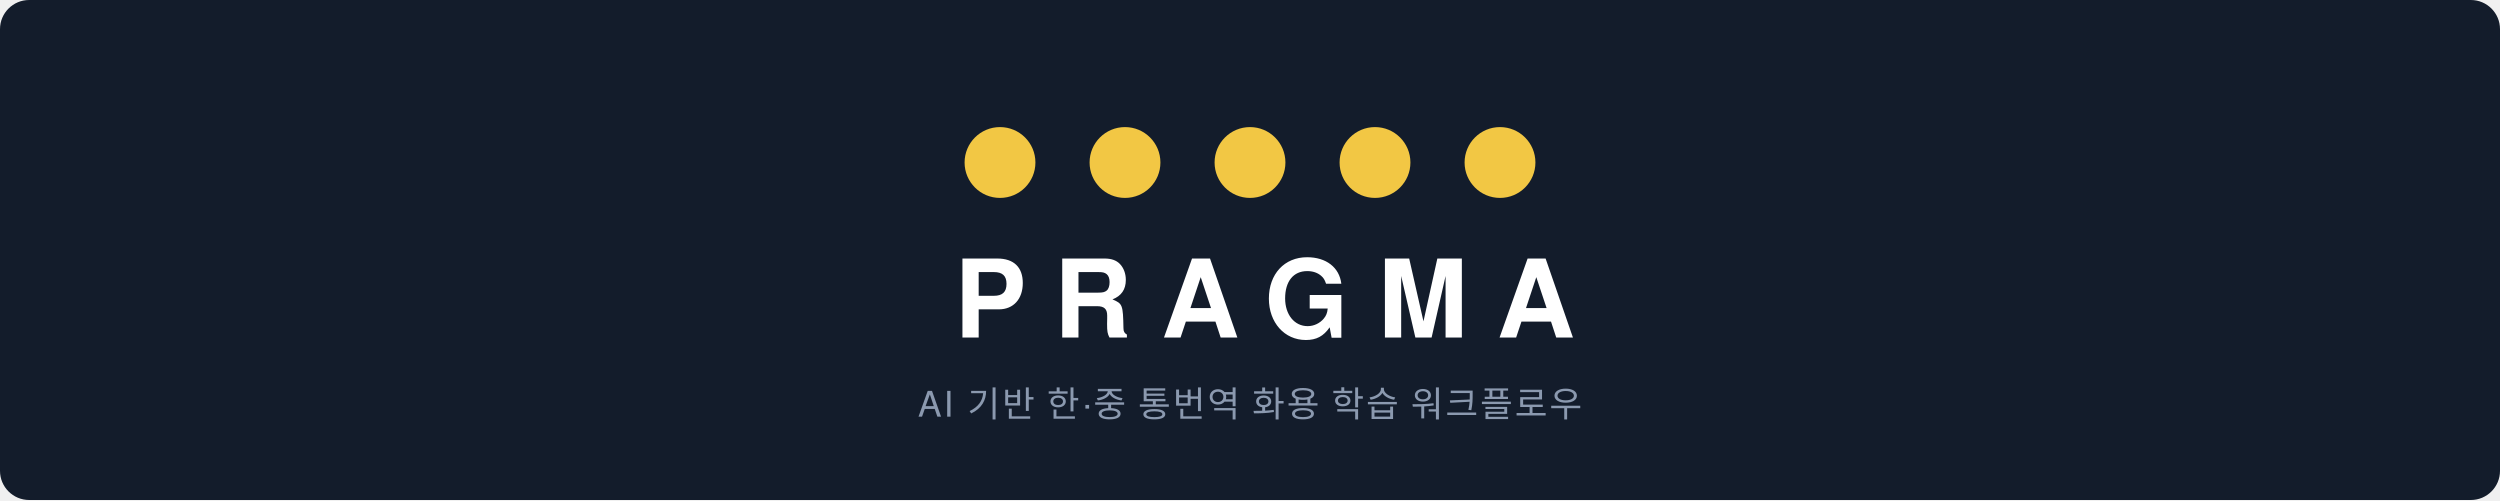
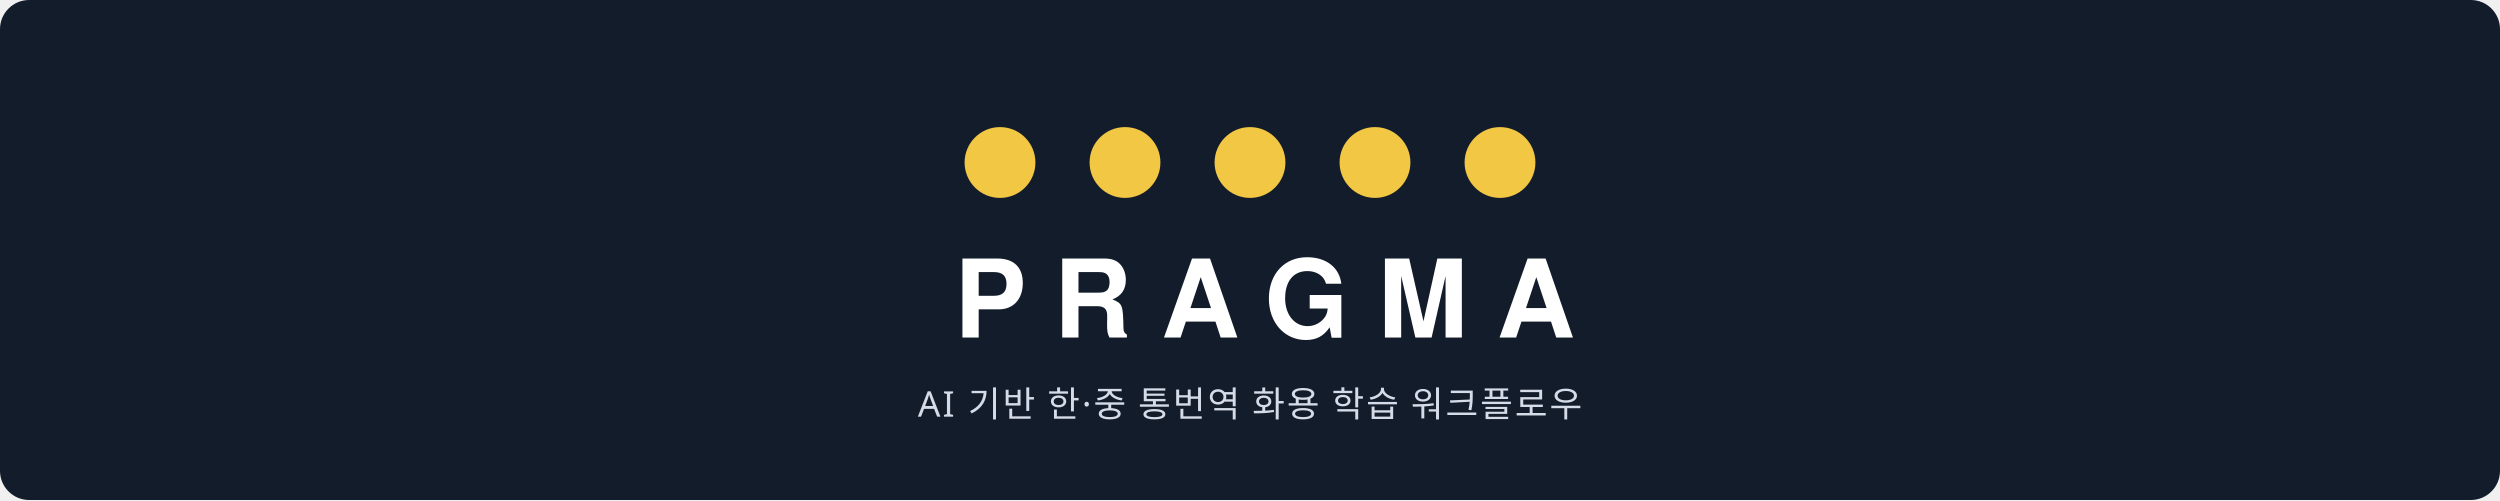
<svg xmlns="http://www.w3.org/2000/svg" width="1200" height="240" viewBox="0 0 1200 240" role="img" aria-label="PRAGMA">
  <rect width="1200" height="240" rx="14" fill="#131C2B" />
  <g fill="#F2C744">
    <circle cx="480" cy="78" r="17" />
    <circle cx="540" cy="78" r="17" />
    <circle cx="600" cy="78" r="17" />
    <circle cx="660" cy="78" r="17" />
    <circle cx="720" cy="78" r="17" />
  </g>
  <text x="607" y="162" text-anchor="middle" font-family="Segoe UI, Helvetica, Arial, sans-serif" font-size="52" font-weight="700" letter-spacing="14" fill="#FFFFFF">PRAGMA</text>
-   <text x="600" y="200" text-anchor="middle" font-family="Segoe UI, Helvetica, Arial, sans-serif" font-size="17" letter-spacing="1" fill="#8B99AF">AI 기반 한·중 통번역 화용 학습 워크플로우</text>
+   <text x="600" y="200" text-anchor="middle" font-family="Pretendard, Apple SD Gothic Neo, Malgun Gothic, Noto Sans KR, sans-serif" font-size="17" letter-spacing="1" fill="#D5DCE8">AI 기반 한·중 통번역 화용 학습 워크플로우</text>
</svg>
